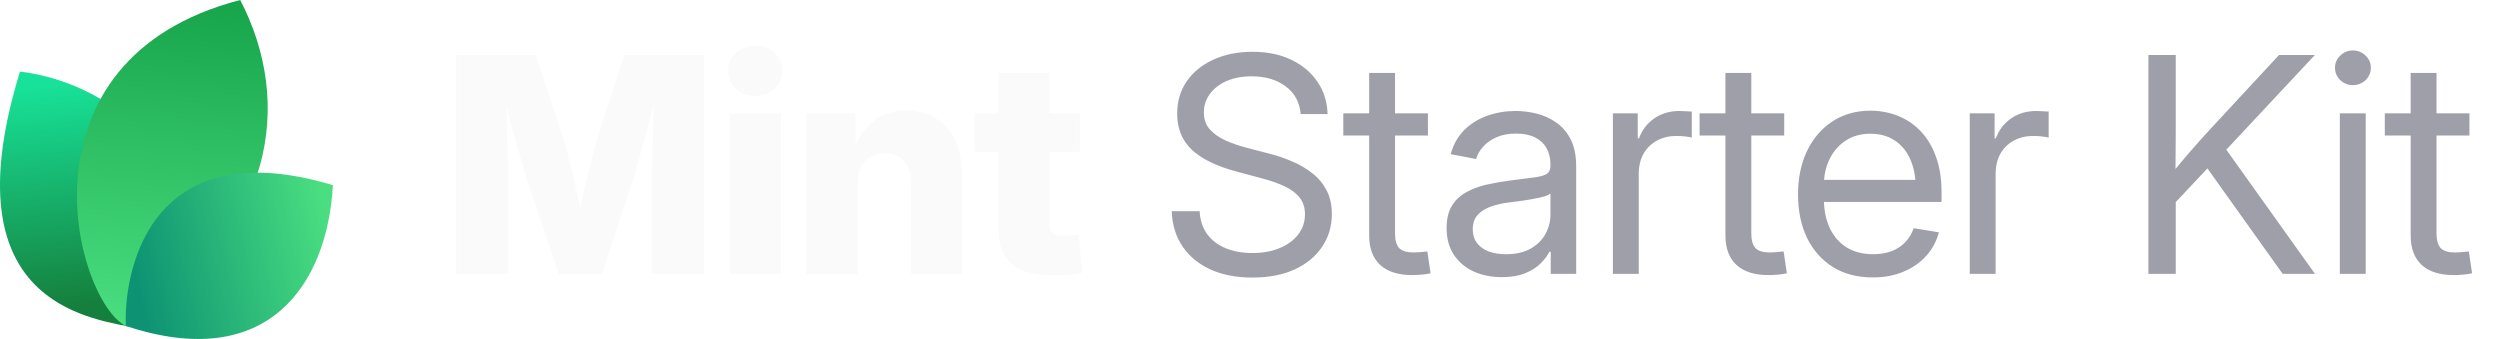
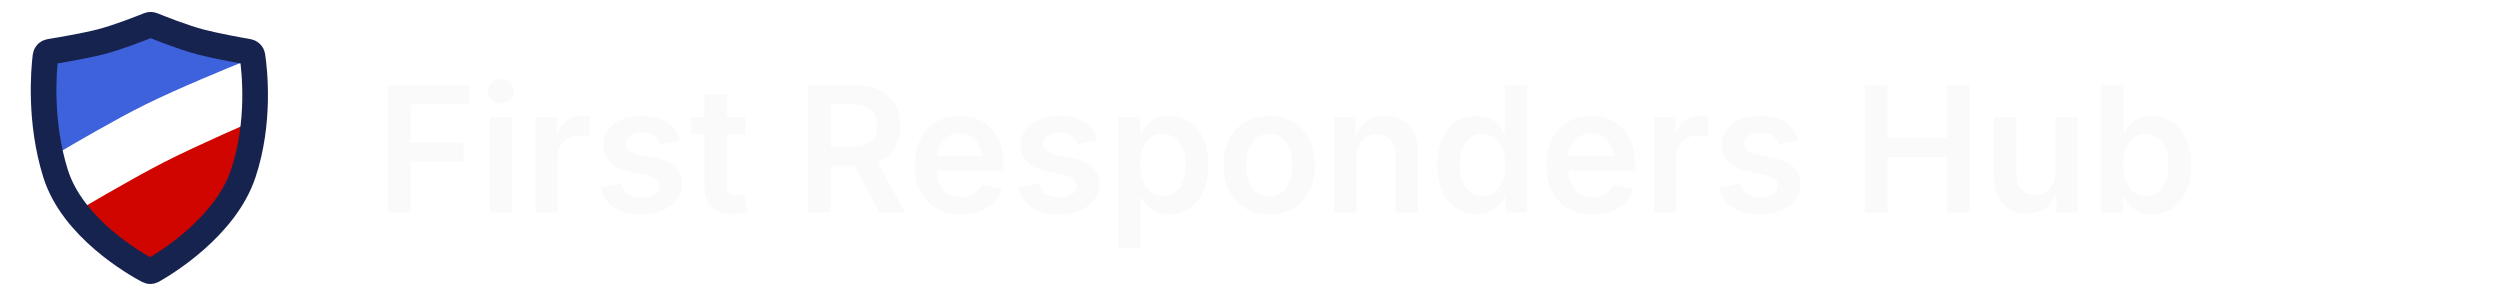
- <svg xmlns="http://www.w3.org/2000/svg" width="177" height="24" viewBox="0 0 177 24" fill="none">
-   <path d="M9.061 23.108C5.268 22.377 -3.391 20.627 1.417 5.064C9.634 6.099 16.973 14.064 9.061 23.108Z" fill="url(#paint0_linear_17557_2145)" />
-   <path d="M8.919 23.094C5.276 21.222 0.784 4.209 17.007 0C20.757 7.193 19.621 16.545 8.919 23.094Z" fill="url(#paint1_linear_17557_2145)" />
-   <path d="M8.914 23.079C8.735 19.882 10.159 9.085 23.57 13.111C23.181 20.123 18.984 26.418 8.914 23.079Z" fill="url(#paint2_linear_17557_2145)" />
-   <path d="M32.301 19.392V3.894H37.938L39.925 9.948C40.036 10.315 40.164 10.787 40.31 11.362C40.462 11.938 40.611 12.552 40.757 13.204C40.91 13.855 41.048 14.483 41.173 15.086C41.305 15.682 41.412 16.192 41.495 16.615H40.695C40.771 16.192 40.871 15.682 40.996 15.086C41.128 14.49 41.267 13.866 41.412 13.214C41.565 12.562 41.714 11.948 41.86 11.373C42.005 10.79 42.133 10.315 42.244 9.948L44.2 3.894H49.848V19.392H46.166V12.704C46.166 12.357 46.173 11.917 46.187 11.383C46.2 10.849 46.214 10.27 46.228 9.646C46.249 9.022 46.266 8.391 46.28 7.753C46.301 7.115 46.311 6.519 46.311 5.964H46.623C46.485 6.561 46.332 7.181 46.166 7.826C45.999 8.471 45.833 9.102 45.666 9.719C45.507 10.336 45.351 10.901 45.198 11.414C45.053 11.928 44.928 12.357 44.824 12.704L42.608 19.392H39.561L37.314 12.704C37.203 12.357 37.072 11.928 36.919 11.414C36.773 10.901 36.614 10.34 36.441 9.729C36.274 9.112 36.104 8.481 35.931 7.836C35.764 7.192 35.608 6.567 35.463 5.964H35.827C35.834 6.512 35.844 7.105 35.858 7.743C35.872 8.374 35.886 9.005 35.9 9.636C35.92 10.26 35.938 10.839 35.952 11.373C35.965 11.907 35.972 12.351 35.972 12.704V19.392H32.301ZM51.668 19.392V8.024H55.288V19.392H51.668ZM53.468 6.786C52.927 6.786 52.473 6.616 52.105 6.276C51.738 5.93 51.554 5.507 51.554 5.007C51.554 4.508 51.738 4.088 52.105 3.749C52.473 3.409 52.927 3.239 53.468 3.239C54.009 3.239 54.463 3.409 54.83 3.749C55.198 4.082 55.382 4.501 55.382 5.007C55.382 5.507 55.198 5.93 54.83 6.276C54.463 6.616 54.009 6.786 53.468 6.786ZM60.708 13.027V19.392H57.088V8.024H60.551L60.593 10.967H60.281C60.593 10.024 61.061 9.268 61.685 8.7C62.309 8.124 63.138 7.836 64.171 7.836C64.975 7.836 65.672 8.017 66.262 8.377C66.851 8.731 67.302 9.234 67.614 9.885C67.933 10.537 68.092 11.307 68.092 12.194V19.392H64.483V12.912C64.483 12.26 64.32 11.754 63.994 11.394C63.675 11.033 63.221 10.853 62.632 10.853C62.25 10.853 61.914 10.936 61.623 11.102C61.332 11.269 61.106 11.515 60.947 11.841C60.787 12.16 60.708 12.555 60.708 13.027ZM76.456 8.024V10.749H69.008V8.024H76.456ZM70.683 5.163H74.292V15.783C74.292 16.102 74.361 16.334 74.5 16.48C74.646 16.625 74.899 16.698 75.259 16.698C75.405 16.698 75.596 16.688 75.831 16.667C76.074 16.646 76.251 16.629 76.362 16.615L76.632 19.309C76.313 19.378 75.963 19.427 75.582 19.455C75.207 19.482 74.836 19.496 74.469 19.496C73.2 19.496 72.25 19.222 71.619 18.674C70.995 18.127 70.683 17.308 70.683 16.22V5.163Z" fill="#FAFAFA" />
-   <path d="M88.667 19.652C87.523 19.652 86.528 19.458 85.682 19.07C84.843 18.681 84.188 18.137 83.716 17.437C83.245 16.736 82.992 15.908 82.957 14.951H84.933C84.968 15.596 85.148 16.14 85.474 16.584C85.8 17.021 86.24 17.354 86.795 17.582C87.35 17.804 87.974 17.915 88.667 17.915C89.388 17.915 90.026 17.801 90.581 17.572C91.143 17.343 91.583 17.024 91.902 16.615C92.228 16.199 92.391 15.717 92.391 15.169C92.391 14.698 92.266 14.306 92.017 13.994C91.767 13.675 91.413 13.408 90.956 13.193C90.498 12.978 89.954 12.787 89.323 12.621L87.502 12.132C86.123 11.765 85.082 11.255 84.382 10.603C83.689 9.944 83.342 9.095 83.342 8.055C83.342 7.174 83.571 6.404 84.028 5.746C84.486 5.087 85.117 4.577 85.921 4.217C86.726 3.849 87.645 3.666 88.678 3.666C89.718 3.666 90.63 3.853 91.413 4.227C92.204 4.602 92.824 5.122 93.275 5.787C93.726 6.446 93.965 7.209 93.993 8.076H92.089C92.013 7.23 91.656 6.574 91.018 6.11C90.387 5.638 89.586 5.403 88.615 5.403C87.95 5.403 87.36 5.513 86.847 5.735C86.341 5.957 85.946 6.262 85.661 6.651C85.377 7.032 85.235 7.469 85.235 7.961C85.235 8.447 85.377 8.849 85.661 9.168C85.946 9.48 86.317 9.74 86.774 9.948C87.232 10.149 87.724 10.319 88.251 10.457L89.884 10.884C90.439 11.023 90.977 11.206 91.496 11.435C92.023 11.657 92.495 11.934 92.911 12.267C93.334 12.593 93.67 12.995 93.92 13.474C94.17 13.945 94.294 14.504 94.294 15.149C94.294 16.015 94.066 16.788 93.608 17.468C93.157 18.148 92.512 18.681 91.673 19.07C90.834 19.458 89.832 19.652 88.667 19.652ZM101.097 8.024V9.594H95.106V8.024H101.097ZM96.937 5.163H98.767V16.521C98.767 17 98.865 17.347 99.059 17.562C99.26 17.77 99.6 17.874 100.078 17.874C100.21 17.874 100.366 17.867 100.546 17.853C100.733 17.832 100.903 17.815 101.056 17.801L101.285 19.351C101.097 19.392 100.886 19.423 100.65 19.444C100.414 19.465 100.189 19.475 99.974 19.475C98.996 19.475 98.244 19.236 97.717 18.758C97.197 18.272 96.937 17.579 96.937 16.677V5.163ZM106.33 19.621C105.595 19.621 104.932 19.489 104.343 19.226C103.754 18.955 103.285 18.564 102.939 18.05C102.592 17.53 102.419 16.896 102.419 16.147C102.419 15.495 102.547 14.965 102.804 14.556C103.06 14.146 103.403 13.828 103.833 13.599C104.263 13.363 104.742 13.186 105.269 13.068C105.796 12.95 106.333 12.857 106.881 12.787C107.574 12.69 108.132 12.617 108.555 12.569C108.978 12.52 109.287 12.441 109.481 12.33C109.675 12.212 109.772 12.014 109.772 11.737V11.654C109.772 11.203 109.679 10.815 109.492 10.489C109.311 10.163 109.041 9.91 108.68 9.729C108.32 9.549 107.872 9.459 107.338 9.459C106.805 9.459 106.34 9.546 105.945 9.719C105.556 9.892 105.241 10.118 104.998 10.395C104.755 10.665 104.593 10.953 104.509 11.258L102.71 10.915C102.897 10.222 103.22 9.65 103.677 9.199C104.135 8.748 104.679 8.412 105.31 8.19C105.941 7.968 106.607 7.857 107.307 7.857C107.8 7.857 108.295 7.92 108.795 8.044C109.301 8.169 109.765 8.381 110.188 8.679C110.611 8.97 110.951 9.369 111.208 9.875C111.464 10.374 111.593 11.005 111.593 11.768V19.392H109.793V17.822H109.7C109.568 18.085 109.363 18.359 109.086 18.643C108.809 18.921 108.444 19.153 107.994 19.34C107.543 19.527 106.988 19.621 106.33 19.621ZM106.621 17.998C107.321 17.998 107.904 17.867 108.368 17.603C108.84 17.333 109.19 16.986 109.419 16.563C109.654 16.133 109.772 15.682 109.772 15.211V13.692C109.703 13.769 109.554 13.841 109.325 13.911C109.096 13.973 108.829 14.032 108.524 14.088C108.226 14.143 107.921 14.192 107.609 14.233C107.304 14.275 107.033 14.309 106.798 14.337C106.354 14.393 105.938 14.49 105.549 14.628C105.168 14.76 104.86 14.954 104.624 15.211C104.388 15.467 104.27 15.811 104.27 16.241C104.27 16.615 104.367 16.934 104.561 17.198C104.762 17.461 105.04 17.662 105.393 17.801C105.747 17.933 106.156 17.998 106.621 17.998ZM114.193 19.392V8.024H115.951V9.792H116.045C116.253 9.209 116.61 8.741 117.116 8.388C117.622 8.034 118.219 7.857 118.905 7.857C119.058 7.857 119.217 7.864 119.384 7.878C119.55 7.885 119.682 7.892 119.779 7.899V9.74C119.716 9.719 119.578 9.695 119.363 9.667C119.155 9.639 118.922 9.625 118.666 9.625C118.174 9.625 117.726 9.733 117.324 9.948C116.922 10.163 116.603 10.471 116.367 10.874C116.138 11.276 116.024 11.758 116.024 12.319V19.392H114.193ZM126.322 8.024V9.594H120.33V8.024H126.322ZM122.161 5.163H123.992V16.521C123.992 17 124.089 17.347 124.283 17.562C124.484 17.77 124.824 17.874 125.302 17.874C125.434 17.874 125.59 17.867 125.77 17.853C125.958 17.832 126.127 17.815 126.28 17.801L126.509 19.351C126.322 19.392 126.11 19.423 125.874 19.444C125.639 19.465 125.413 19.475 125.198 19.475C124.221 19.475 123.468 19.236 122.941 18.758C122.421 18.272 122.161 17.579 122.161 16.677V5.163ZM132.604 19.642C131.502 19.642 130.555 19.396 129.765 18.903C128.974 18.404 128.364 17.714 127.934 16.834C127.511 15.946 127.3 14.927 127.3 13.775C127.3 12.611 127.511 11.584 127.934 10.697C128.364 9.802 128.964 9.102 129.734 8.596C130.51 8.089 131.408 7.836 132.428 7.836C133.1 7.836 133.738 7.954 134.341 8.19C134.952 8.426 135.489 8.783 135.954 9.261C136.425 9.74 136.793 10.343 137.056 11.071C137.327 11.792 137.462 12.645 137.462 13.63V14.296H128.433V12.735H136.463L135.631 13.297C135.631 12.541 135.506 11.876 135.257 11.3C135.007 10.725 134.643 10.277 134.165 9.958C133.686 9.632 133.107 9.469 132.428 9.469C131.748 9.469 131.162 9.632 130.67 9.958C130.177 10.284 129.796 10.725 129.526 11.279C129.262 11.827 129.13 12.441 129.13 13.12V14.046C129.13 14.864 129.273 15.572 129.557 16.168C129.841 16.757 130.243 17.211 130.763 17.53C131.283 17.842 131.901 17.998 132.615 17.998C133.093 17.998 133.523 17.929 133.905 17.79C134.293 17.645 134.619 17.433 134.882 17.156C135.153 16.879 135.354 16.546 135.486 16.157L137.275 16.449C137.108 17.08 136.81 17.634 136.38 18.113C135.95 18.591 135.413 18.966 134.768 19.236C134.123 19.507 133.402 19.642 132.604 19.642ZM139.459 19.392V8.024H141.217V9.792H141.311C141.519 9.209 141.876 8.741 142.382 8.388C142.888 8.034 143.485 7.857 144.171 7.857C144.324 7.857 144.483 7.864 144.649 7.878C144.816 7.885 144.948 7.892 145.045 7.899V9.74C144.982 9.719 144.844 9.695 144.629 9.667C144.421 9.639 144.188 9.625 143.932 9.625C143.439 9.625 142.992 9.733 142.59 9.948C142.188 10.163 141.869 10.471 141.633 10.874C141.404 11.276 141.29 11.758 141.29 12.319V19.392H139.459ZM153.429 14.961V12.715C153.783 12.257 154.136 11.82 154.49 11.404C154.844 10.981 155.204 10.565 155.572 10.156C155.939 9.74 156.314 9.327 156.695 8.918L161.355 3.894H163.893L157.277 10.967H157.184L153.429 14.961ZM152.108 19.392V3.894H154.043V9.241L154.022 12.559L154.043 13.505V19.392H152.108ZM161.615 19.392L155.967 11.477L157.173 9.969L163.903 19.392H161.615ZM165.661 19.392V8.024H167.492V19.392H165.661ZM166.587 6.027C166.24 6.027 165.942 5.909 165.692 5.673C165.443 5.43 165.318 5.139 165.318 4.799C165.318 4.459 165.443 4.172 165.692 3.936C165.942 3.693 166.24 3.572 166.587 3.572C166.934 3.572 167.232 3.693 167.482 3.936C167.731 4.172 167.856 4.459 167.856 4.799C167.856 5.139 167.731 5.43 167.482 5.673C167.232 5.909 166.934 6.027 166.587 6.027ZM174.836 8.024V9.594H168.844V8.024H174.836ZM170.675 5.163H172.506V16.521C172.506 17 172.603 17.347 172.797 17.562C172.998 17.77 173.338 17.874 173.816 17.874C173.948 17.874 174.104 17.867 174.284 17.853C174.472 17.832 174.641 17.815 174.794 17.801L175.023 19.351C174.836 19.392 174.624 19.423 174.388 19.444C174.153 19.465 173.927 19.475 173.712 19.475C172.735 19.475 171.982 19.236 171.455 18.758C170.935 18.272 170.675 17.579 170.675 16.677V5.163Z" fill="#9F9FA9" />
-   <defs>
-     <linearGradient id="paint0_linear_17557_2145" x1="3.776" y1="5.916" x2="5.232" y2="21.559" gradientUnits="userSpaceOnUse">
-       <stop stop-color="#18E299" />
-       <stop offset="1" stop-color="#15803D" />
-     </linearGradient>
-     <linearGradient id="paint1_linear_17557_2145" x1="12.171" y1="-0.718" x2="10.19" y2="22.983" gradientUnits="userSpaceOnUse">
-       <stop stop-color="#16A34A" />
-       <stop offset="1" stop-color="#4ADE80" />
-     </linearGradient>
-     <linearGradient id="paint2_linear_17557_2145" x1="23.133" y1="15.353" x2="9.338" y2="18.52" gradientUnits="userSpaceOnUse">
-       <stop stop-color="#4ADE80" />
-       <stop offset="1" stop-color="#0D9373" />
-     </linearGradient>
-   </defs>
+ <svg xmlns="http://www.w3.org/2000/svg" width="200" height="24" viewBox="0 0 200 24" fill="none">
+   <g transform="scale(0.102564) translate(0, 0)">
+     <path d="M75.5 181.5L59.5 165C59.5 165 100.934 140.321 128 126.5C155.066 112.679 198.5 94 198.5 94L159.5 179.5L117 213.5L75.5 181.5Z" fill="#D10500" />
+     <path d="M117.006 20.752L39.874 40.273C38.167 40.705 36.943 42.203 36.86 43.962L34.523 93.523C34.508 93.84 34.53 94.157 34.59 94.469L38.917 116.886C39.443 119.614 42.5 121.006 44.891 119.591C57.148 112.336 89.89 93.188 113.5 81.5C139.207 68.774 179.137 52.491 189.158 48.443C190.496 47.902 192.004 48.479 192.665 49.761C194.101 52.549 198.334 51.227 197.928 48.118L197.316 43.426C197.125 41.96 196.063 40.757 194.632 40.386L118.992 20.758C118.341 20.589 117.658 20.587 117.006 20.752Z" fill="#3E62DC" />
+     <path d="M189.728 135.349C175.683 177.331 128.699 205.589 119.029 211.038C117.916 211.665 116.633 211.681 115.505 211.083C105.561 205.807 56.731 178.058 43.336 135.349C30.583 94.686 34.162 54.566 35.481 43.701C35.691 41.976 37.018 40.659 38.734 40.382C46.044 39.203 65.703 35.911 78.441 32.651C91.897 29.207 110.558 21.813 115.972 19.623C116.954 19.226 118.046 19.226 119.028 19.624C124.434 21.814 143.034 29.207 156.118 32.651C168.465 35.901 186.816 39.181 193.705 40.37C195.361 40.656 196.648 41.907 196.895 43.569C198.496 54.322 203.191 95.109 189.728 135.349Z" stroke="#16234F" stroke-width="20" fill="none" />
+   </g>
+   <text x="30" y="17" font-family="system-ui, -apple-system, Segoe UI, sans-serif" font-size="14" font-weight="600" fill="#FAFAFA">First Responders Hub</text>
</svg>
